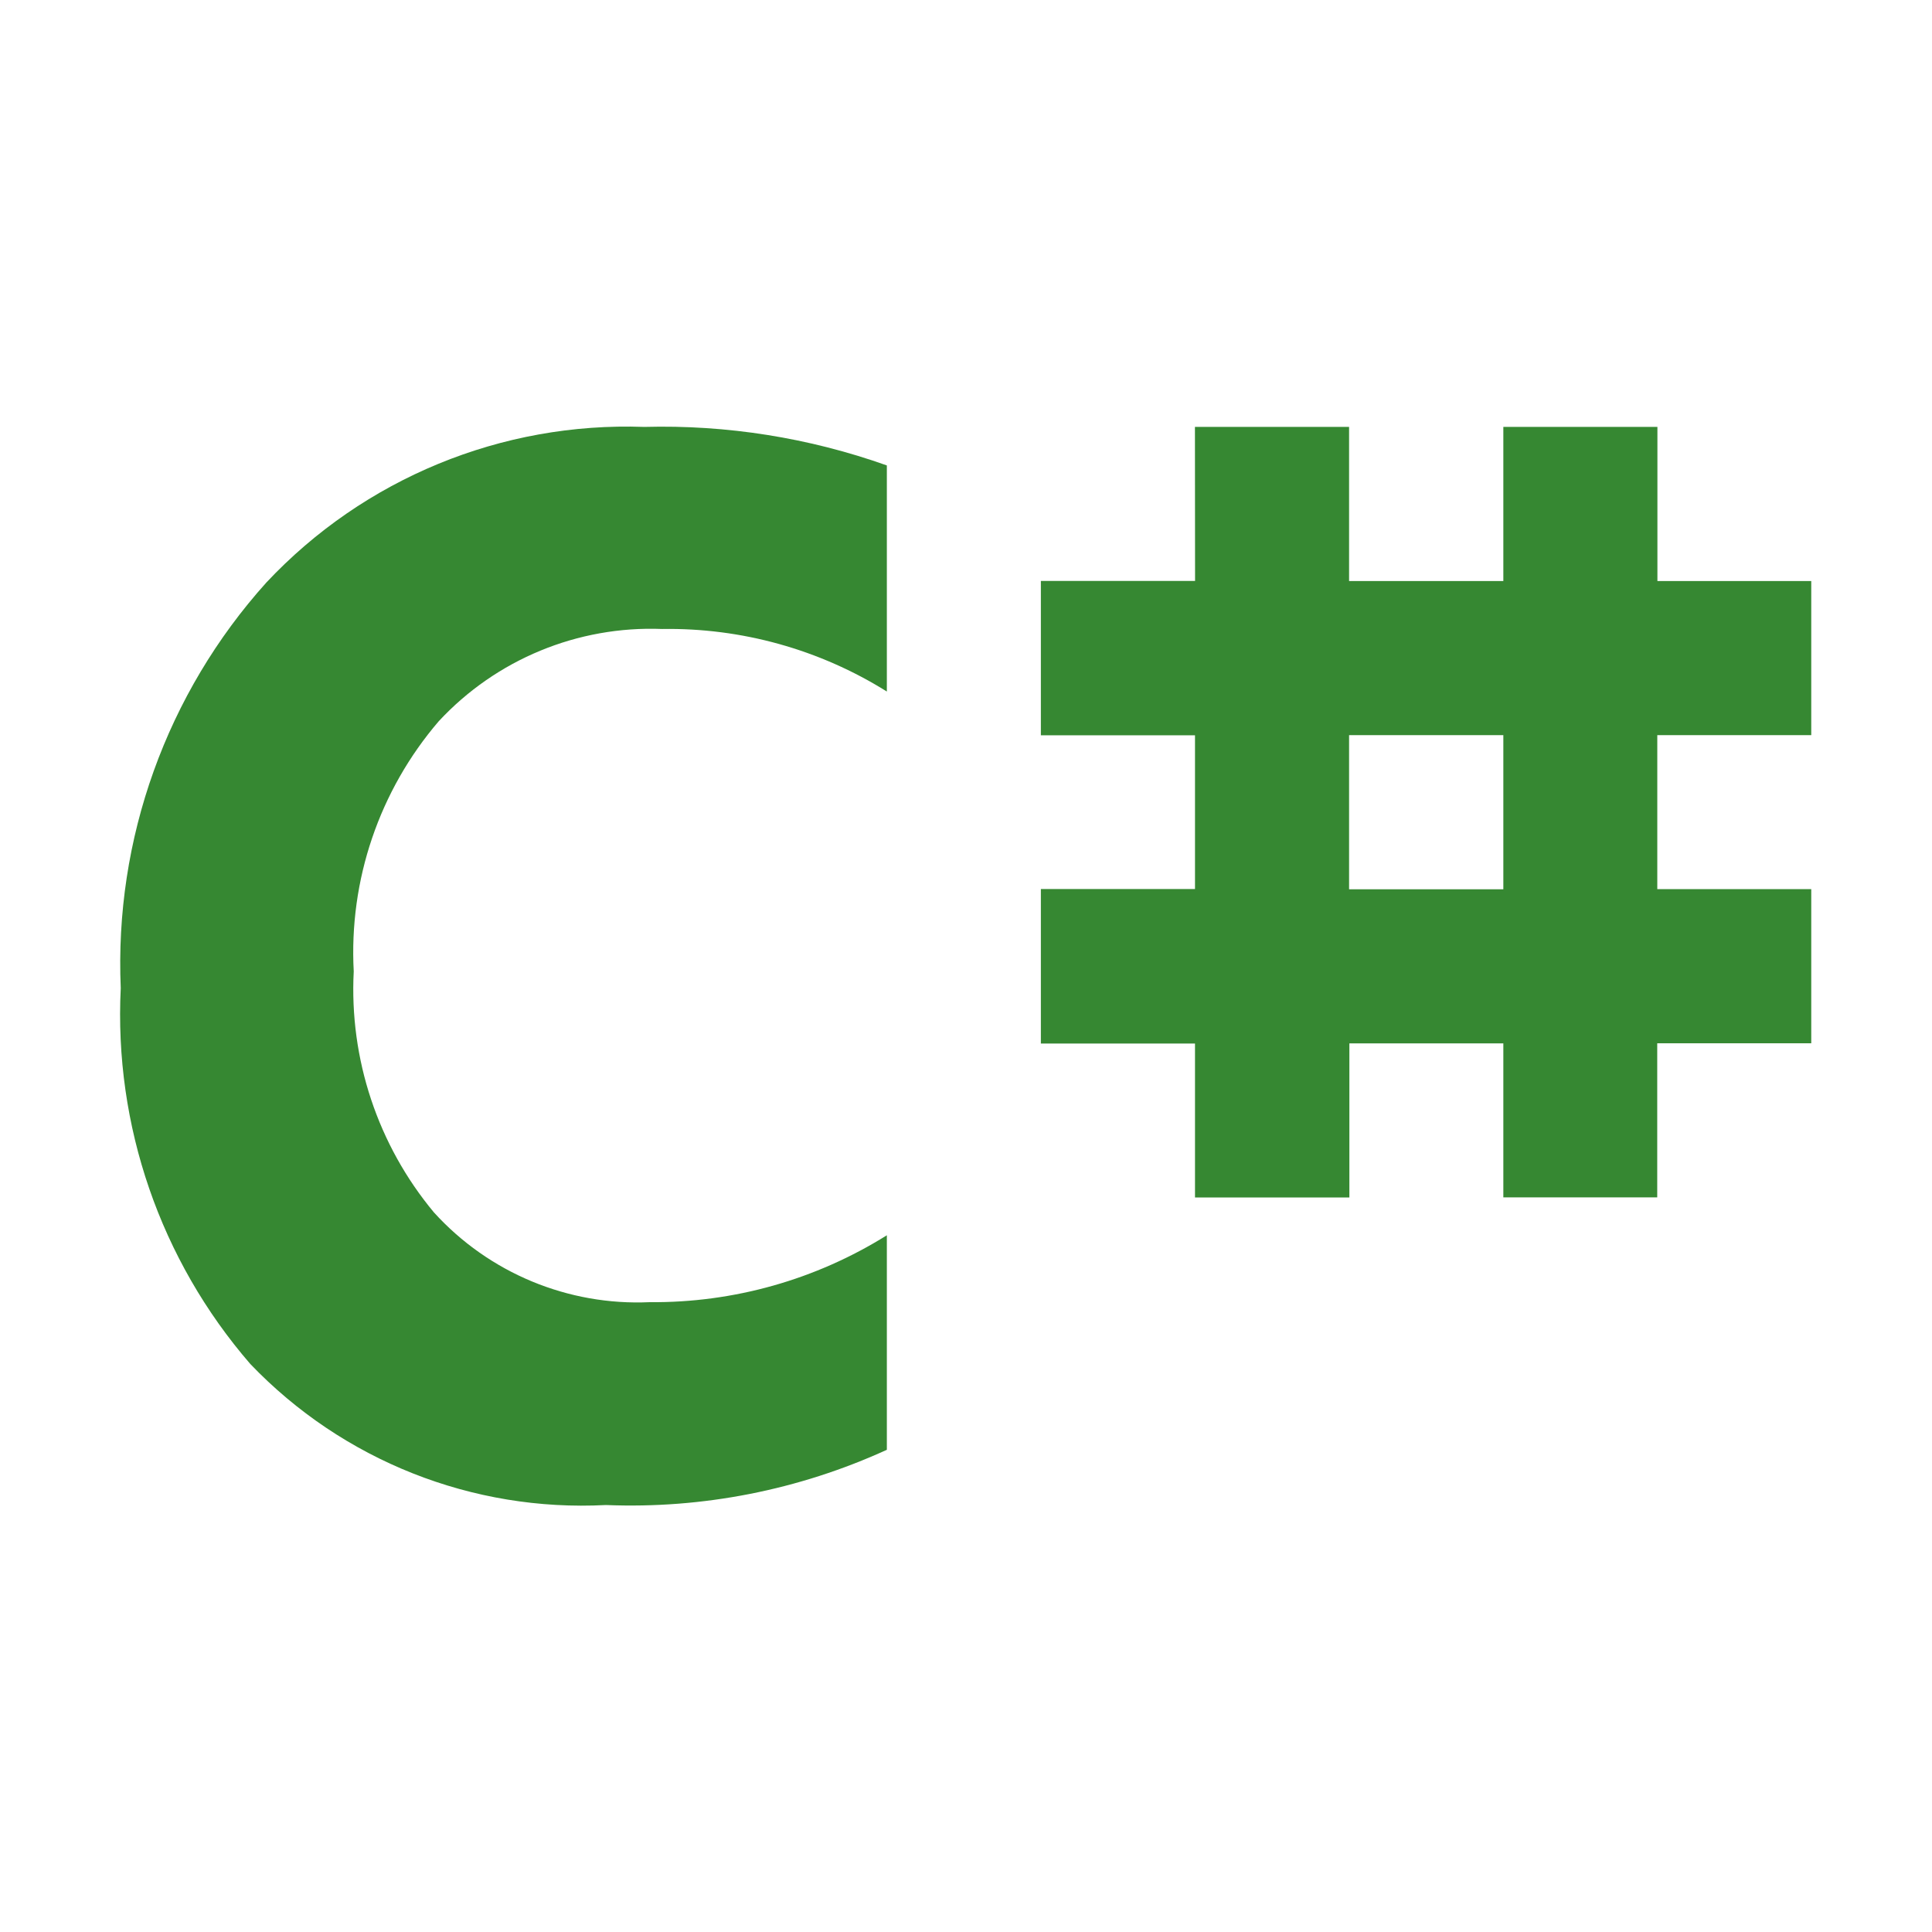
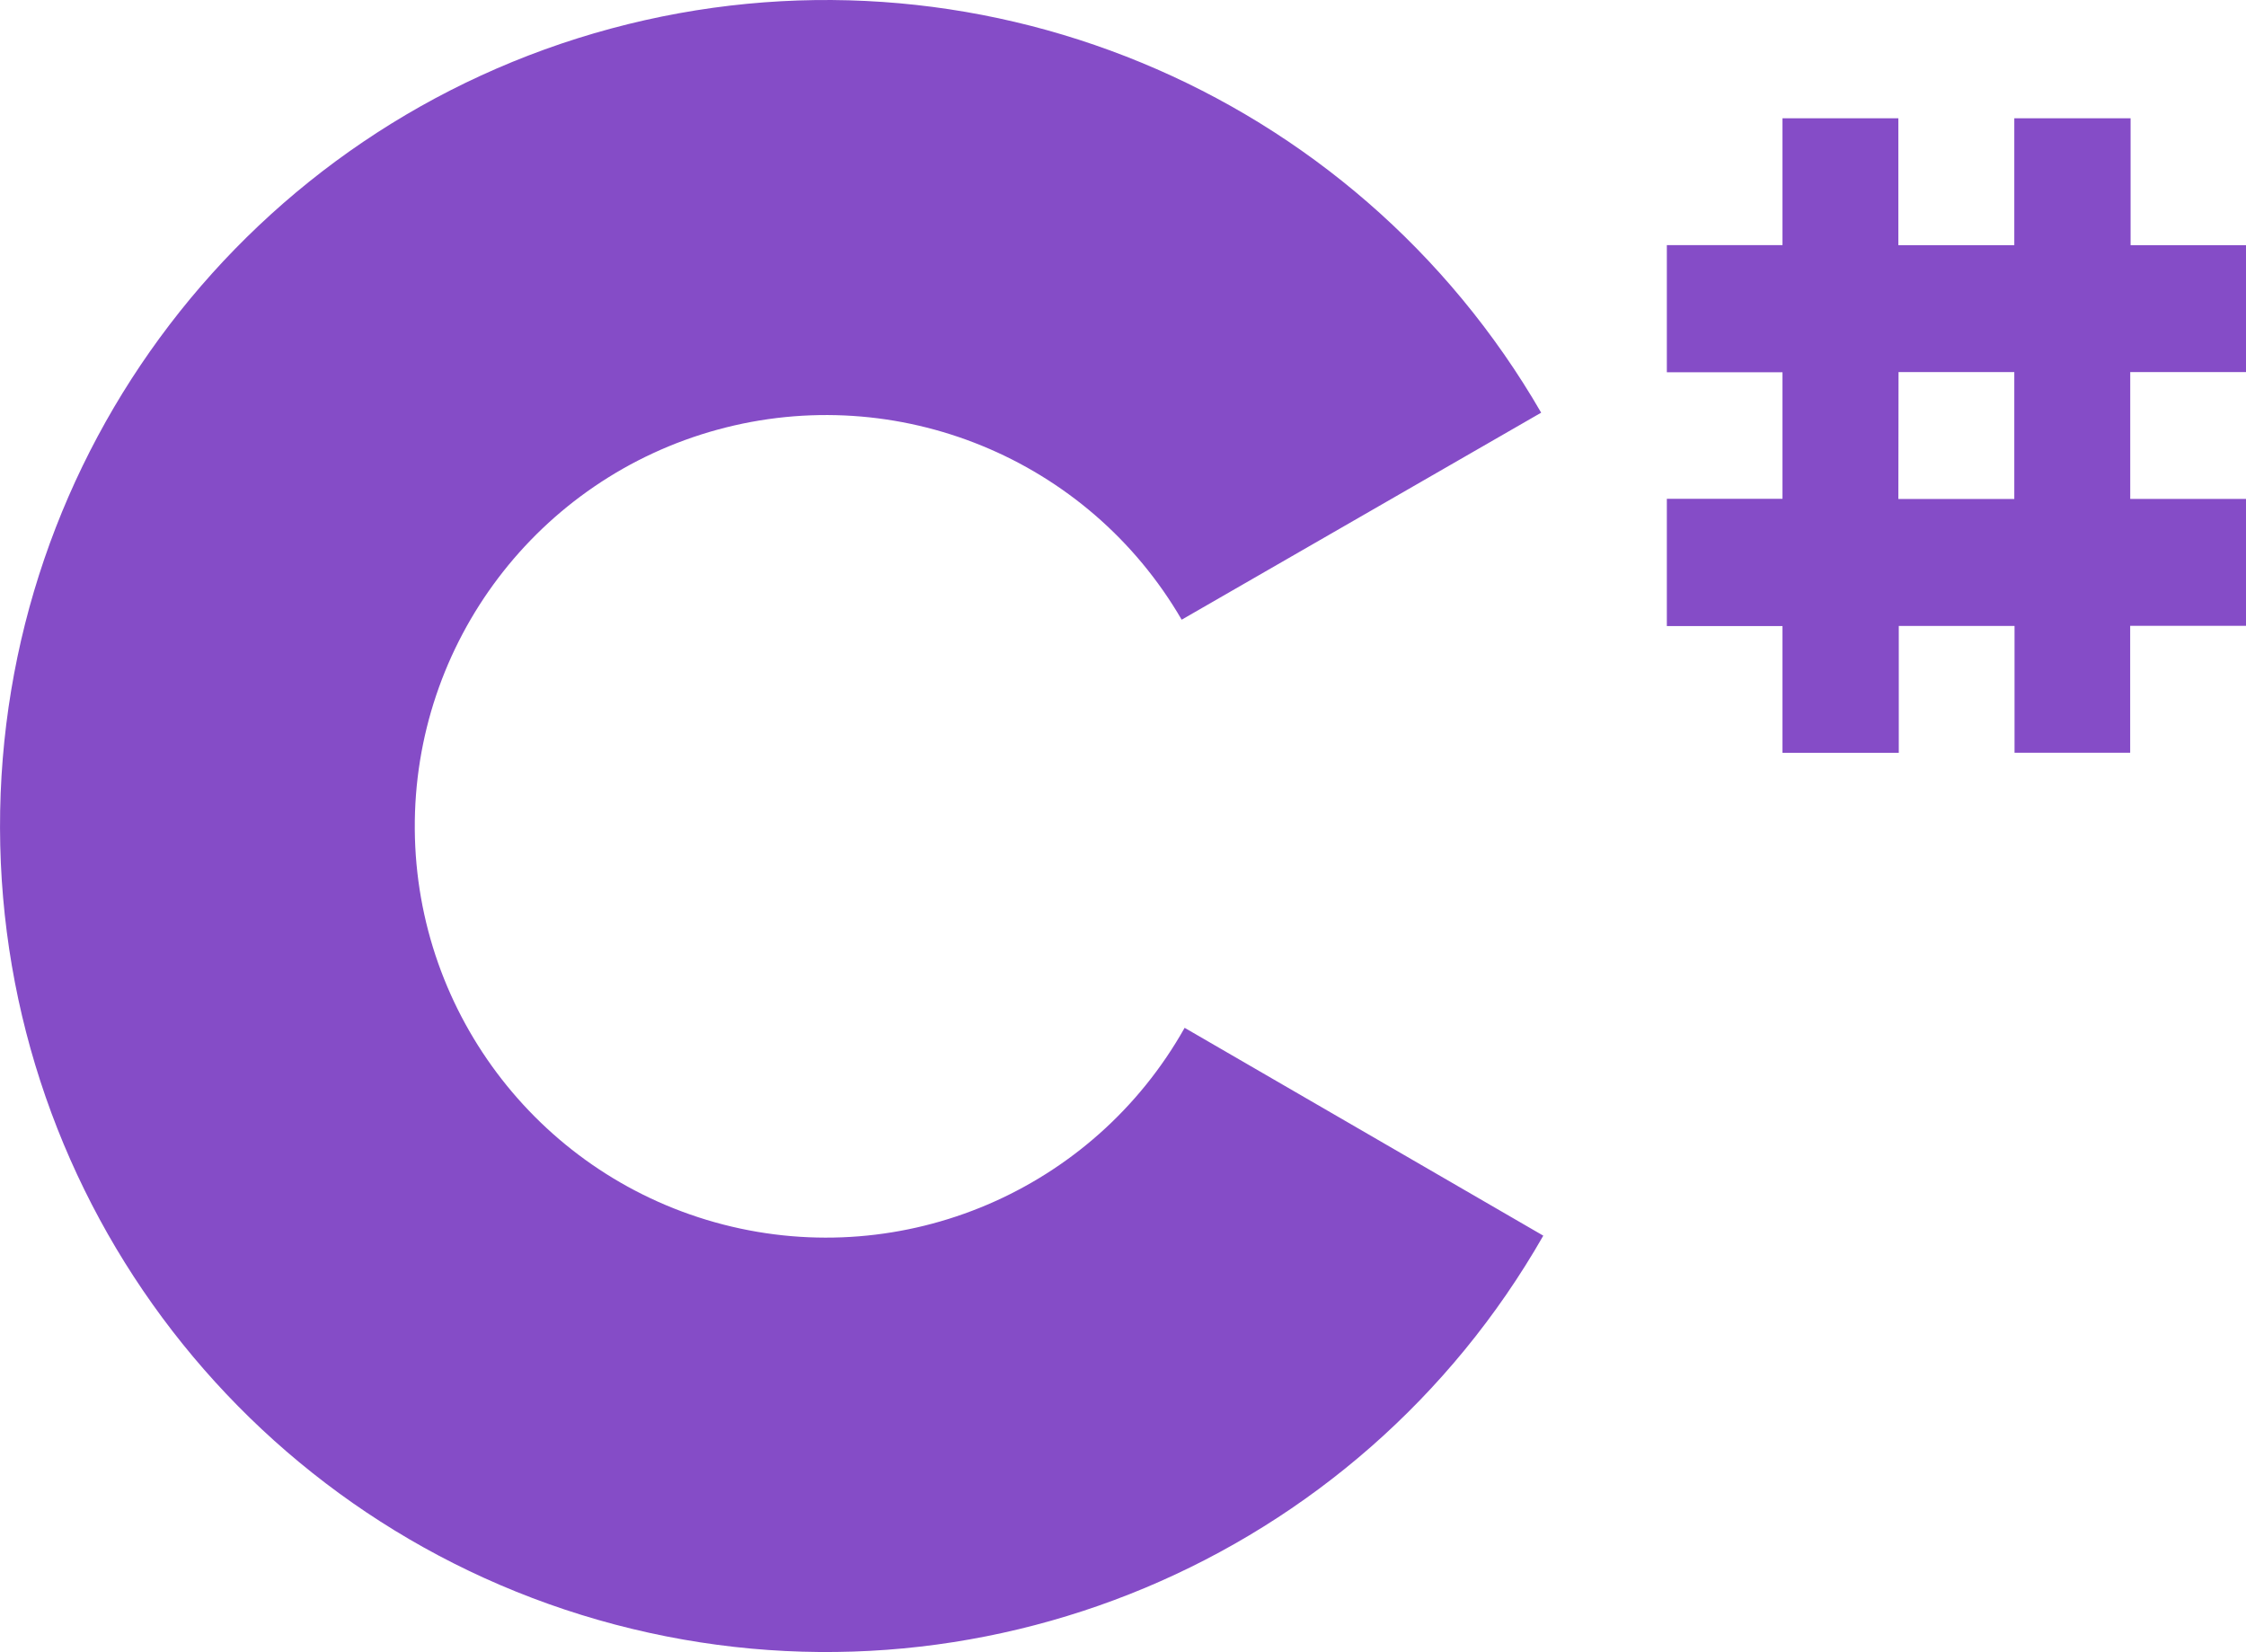
- <svg xmlns="http://www.w3.org/2000/svg" viewBox="0 0 32 32">
-   <path d="M19.792,7.071h2.553V9.624H24.9V7.071h2.552V9.624H30v2.552h-2.55v2.551H30V17.28H27.449v2.552H24.9v-2.55l-2.55,0,0,2.552H19.793v-2.55l-2.553,0V14.725h2.553V12.179H17.24V9.622h2.554Zm2.553,7.658H24.9V12.176H22.345Z" style="fill:#368832" />
-   <path d="M14.689,24.013a10.2,10.2,0,0,1-4.653.915,7.6,7.6,0,0,1-5.89-2.336A8.839,8.839,0,0,1,2,16.367,9.436,9.436,0,0,1,4.412,9.648a8.181,8.181,0,0,1,6.259-2.577,11.1,11.1,0,0,1,4.018.638v3.745a6.81,6.81,0,0,0-3.723-1.036,4.793,4.793,0,0,0-3.7,1.529,5.879,5.879,0,0,0-1.407,4.142,5.774,5.774,0,0,0,1.328,3.992,4.551,4.551,0,0,0,3.575,1.487,7.288,7.288,0,0,0,3.927-1.108Z" style="fill:#368832" />
+ <svg xmlns="http://www.w3.org/2000/svg" width="38.067" height="28.002" viewBox="0 0 38.067 28.002">
+   <g transform="translate(691 -1611)">
+     <path d="M23,19.418a6.971,6.971,0,1,1-.05-6.918l6.093-3.509a14,14,0,1,0,.036,13.95Z" transform="translate(-693.922 1609.004)" fill="#854cc7" />
+     <path d="M19.2,7.071h1.964V9.222h1.965V7.071H25.1V9.222h1.96v2.151H25.094v2.15h1.962v2.151H25.093v2.151H23.133V15.676H21.171v2.151H19.2V15.678H17.24V13.521H19.2V11.376H17.24V9.221H19.2Zm1.964,6.453h1.965V11.373H21.167Z" transform="translate(-679.989 1605.934)" fill="#854cc7" />
+   </g>
</svg>
